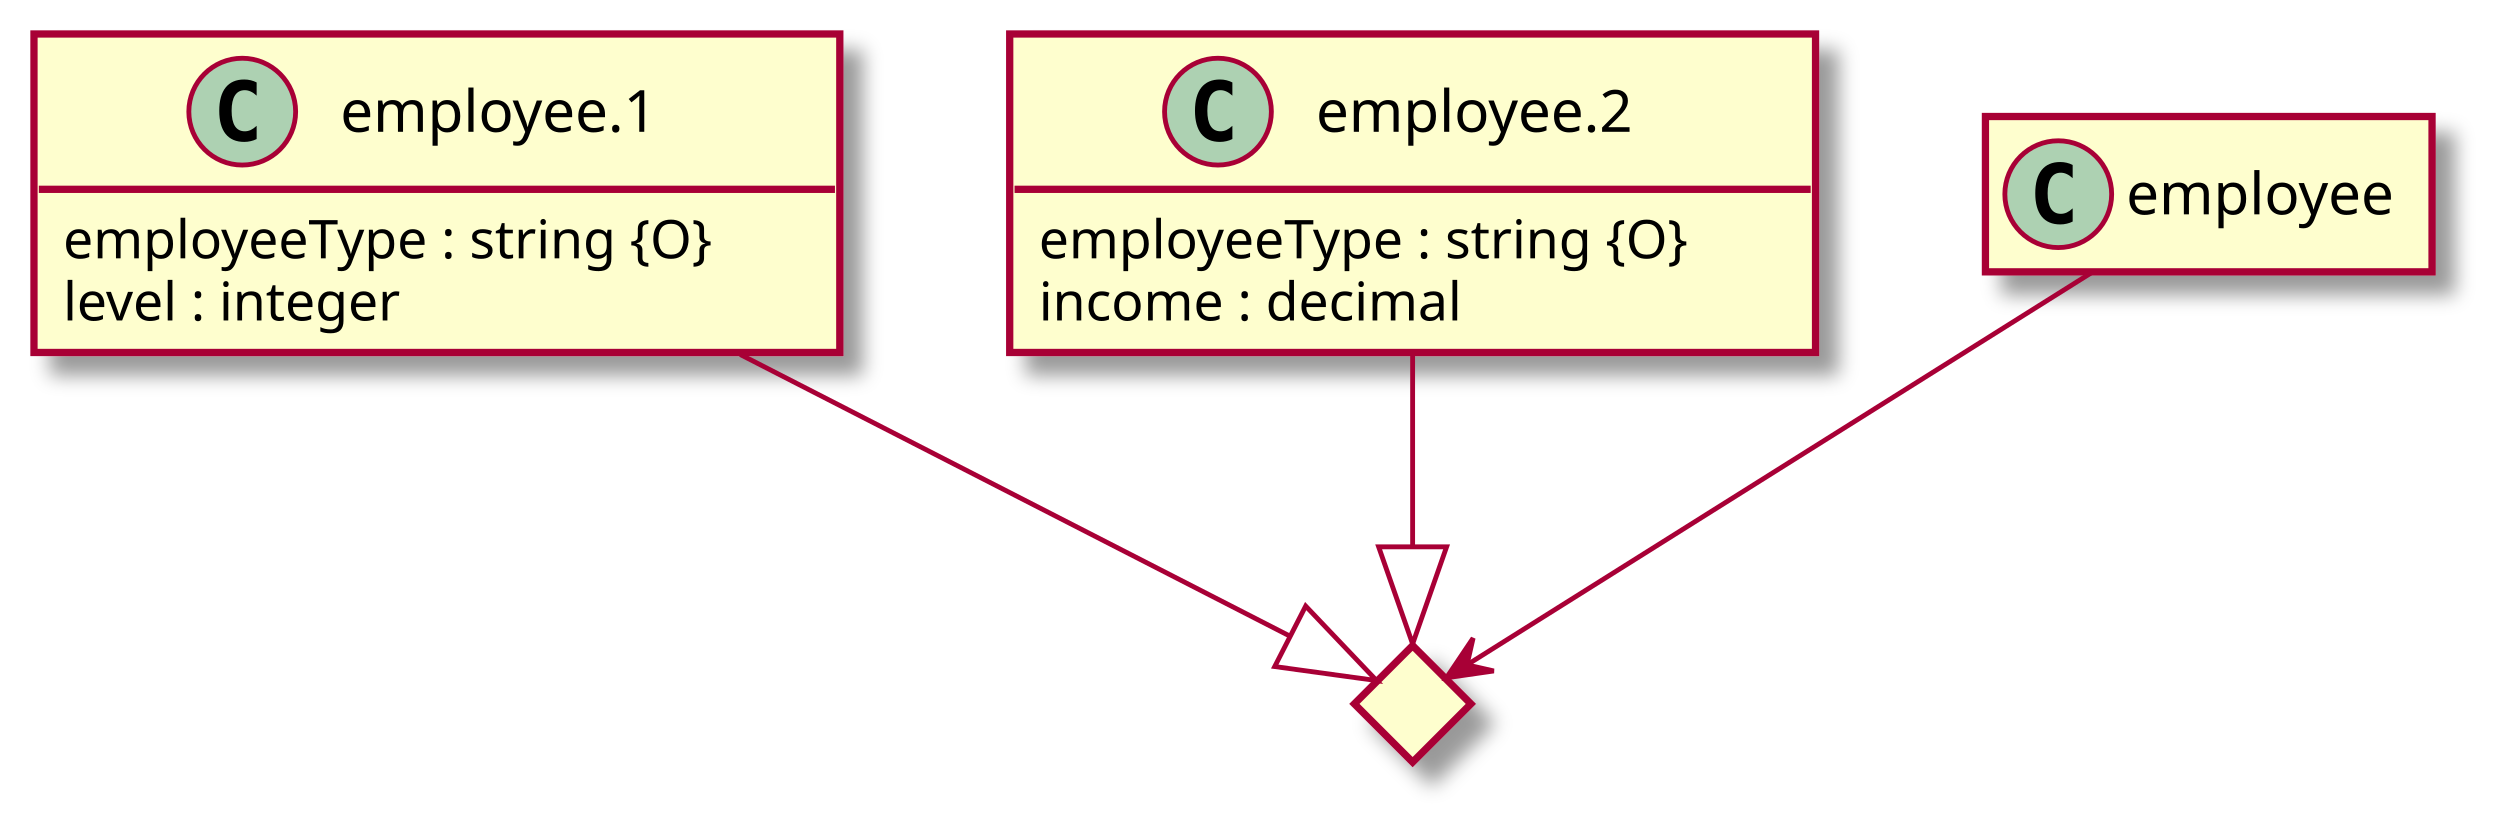
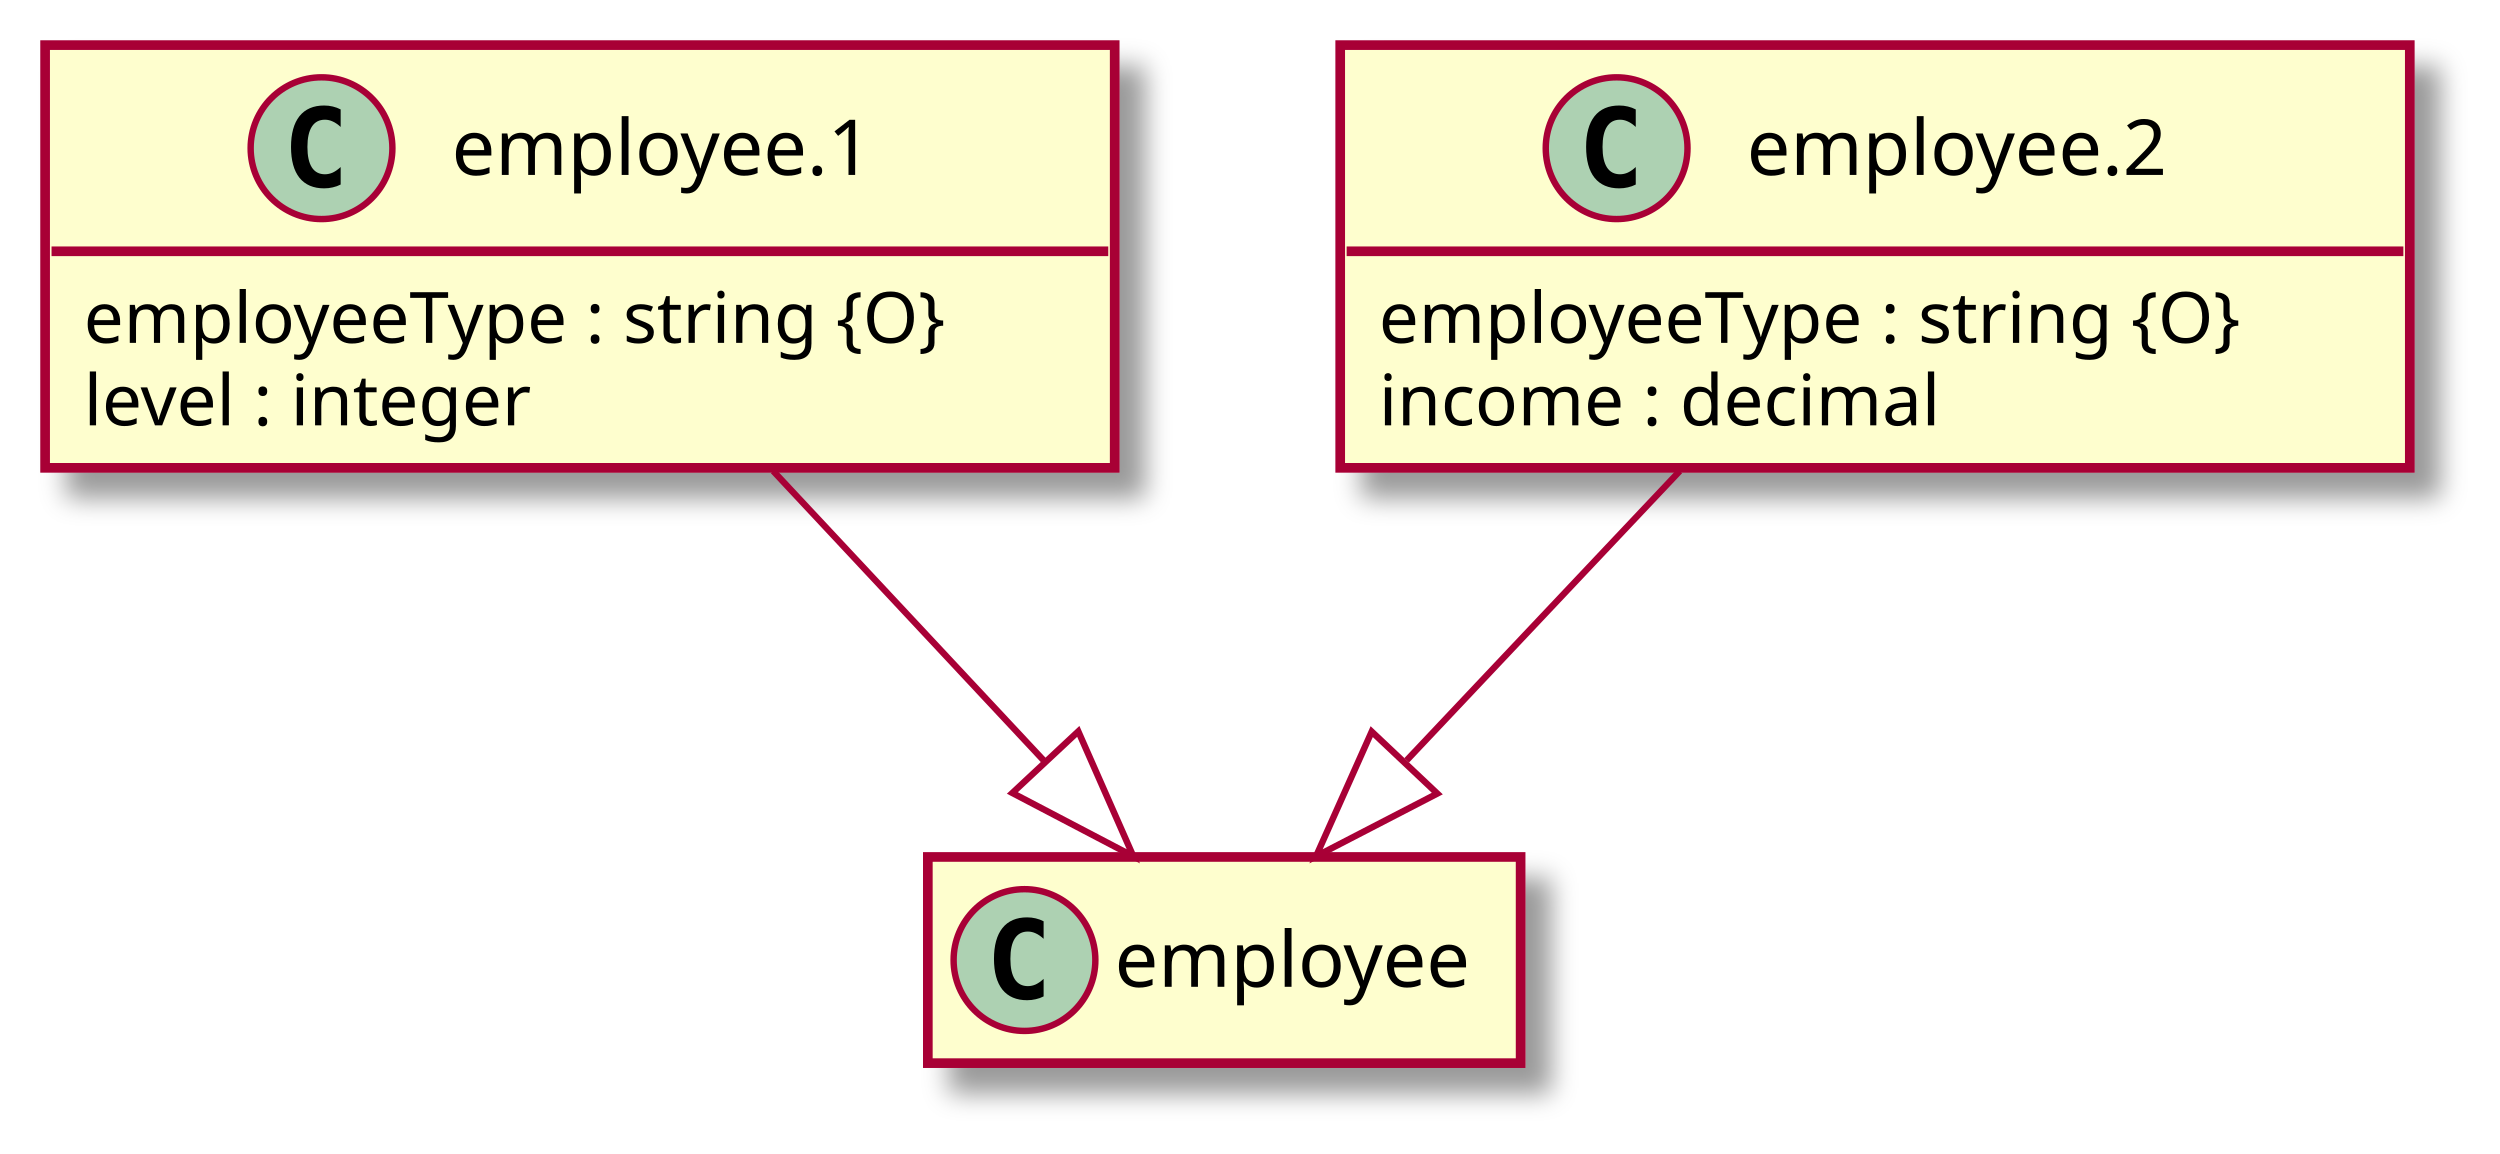
- <svg xmlns="http://www.w3.org/2000/svg" contentScriptType="application/ecmascript" contentStyleType="text/css" height="168px" preserveAspectRatio="none" style="width:515px;height:168px;" version="1.1" viewBox="0 0 515 168" width="515px" zoomAndPan="magnify">
+ <svg xmlns="http://www.w3.org/2000/svg" contentScriptType="application/ecmascript" contentStyleType="text/css" height="179px" preserveAspectRatio="none" style="width:388px;height:179px;" version="1.1" viewBox="0 0 388 179" width="388px" zoomAndPan="magnify">
  <defs>
-     <filter height="300%" id="f1on6alybcfv3s" width="300%" x="-1" y="-1">
+     <filter height="300%" id="f1tgo7yl5fsohm" width="300%" x="-1" y="-1">
      <feGaussianBlur result="blurOut" stdDeviation="2.0" />
      <feColorMatrix in="blurOut" result="blurOut2" type="matrix" values="0 0 0 0 0 0 0 0 0 0 0 0 0 0 0 0 0 0 .4 0" />
      <feOffset dx="4.0" dy="4.0" in="blurOut2" result="blurOut3" />
      <feBlend in="SourceGraphic" in2="blurOut3" mode="normal" />
    </filter>
  </defs>
  <g>
-     <rect codeLine="8" fill="#FEFECE" filter="url(#f1on6alybcfv3s)" height="65.609" id="employee.1" style="stroke:#A80036;stroke-width:1.5;" width="166" x="7" y="7" />
+     <rect codeLine="8" fill="#FEFECE" filter="url(#f1tgo7yl5fsohm)" height="65.609" id="employee.1" style="stroke:#A80036;stroke-width:1.5;" width="166" x="7" y="7" />
    <ellipse cx="49.9" cy="23" fill="#ADD1B2" rx="11" ry="11" style="stroke:#A80036;stroke-width:1.0;" />
    <path d="M52.869,28.641 Q52.291,28.938 51.65,29.078 Q51.009,29.234 50.306,29.234 Q47.806,29.234 46.478,27.594 Q45.166,25.938 45.166,22.812 Q45.166,19.688 46.478,18.031 Q47.806,16.375 50.306,16.375 Q51.009,16.375 51.65,16.531 Q52.306,16.688 52.869,16.984 L52.869,19.703 Q52.244,19.125 51.65,18.859 Q51.056,18.578 50.431,18.578 Q49.087,18.578 48.4,19.656 Q47.712,20.719 47.712,22.812 Q47.712,24.906 48.4,25.984 Q49.087,27.047 50.431,27.047 Q51.056,27.047 51.65,26.781 Q52.244,26.5 52.869,25.922 L52.869,28.641 Z " fill="#000000" />
    <text fill="#000000" font-family="sans-serif" font-size="12" lengthAdjust="spacing" textLength="72" x="70.1" y="27.154">employee.1</text>
    <line style="stroke:#A80036;stroke-width:1.5;" x1="8" x2="172" y1="39" y2="39" />
    <text fill="#000000" font-family="sans-serif" font-size="11" lengthAdjust="spacing" textLength="154" x="13" y="53.21">employeeType : string {O}</text>
    <text fill="#000000" font-family="sans-serif" font-size="11" lengthAdjust="spacing" textLength="78" x="13" y="66.015">level : integer</text>
-     <rect codeLine="13" fill="#FEFECE" filter="url(#f1on6alybcfv3s)" height="65.609" id="employee.2" style="stroke:#A80036;stroke-width:1.5;" width="166" x="208" y="7" />
+     <rect codeLine="13" fill="#FEFECE" filter="url(#f1tgo7yl5fsohm)" height="65.609" id="employee.2" style="stroke:#A80036;stroke-width:1.5;" width="166" x="208" y="7" />
    <ellipse cx="250.9" cy="23" fill="#ADD1B2" rx="11" ry="11" style="stroke:#A80036;stroke-width:1.0;" />
    <path d="M253.869,28.641 Q253.291,28.938 252.65,29.078 Q252.009,29.234 251.306,29.234 Q248.806,29.234 247.478,27.594 Q246.166,25.938 246.166,22.812 Q246.166,19.688 247.478,18.031 Q248.806,16.375 251.306,16.375 Q252.009,16.375 252.65,16.531 Q253.306,16.688 253.869,16.984 L253.869,19.703 Q253.244,19.125 252.65,18.859 Q252.056,18.578 251.431,18.578 Q250.088,18.578 249.4,19.656 Q248.713,20.719 248.713,22.812 Q248.713,24.906 249.4,25.984 Q250.088,27.047 251.431,27.047 Q252.056,27.047 252.65,26.781 Q253.244,26.5 253.869,25.922 L253.869,28.641 Z " fill="#000000" />
    <text fill="#000000" font-family="sans-serif" font-size="12" lengthAdjust="spacing" textLength="72" x="271.1" y="27.154">employee.2</text>
    <line style="stroke:#A80036;stroke-width:1.5;" x1="209" x2="373" y1="39" y2="39" />
    <text fill="#000000" font-family="sans-serif" font-size="11" lengthAdjust="spacing" textLength="154" x="214" y="53.21">employeeType : string {O}</text>
    <text fill="#000000" font-family="sans-serif" font-size="11" lengthAdjust="spacing" textLength="97" x="214" y="66.015">income : decimal</text>
-     <rect codeLine="18" fill="#FEFECE" filter="url(#f1on6alybcfv3s)" height="32" id="employee" style="stroke:#A80036;stroke-width:1.5;" width="92" x="409" y="24" />
-     <ellipse cx="424" cy="40" fill="#ADD1B2" rx="11" ry="11" style="stroke:#A80036;stroke-width:1.0;" />
-     <path d="M426.969,45.641 Q426.391,45.938 425.75,46.078 Q425.109,46.234 424.406,46.234 Q421.906,46.234 420.578,44.594 Q419.266,42.938 419.266,39.812 Q419.266,36.688 420.578,35.031 Q421.906,33.375 424.406,33.375 Q425.109,33.375 425.75,33.531 Q426.406,33.688 426.969,33.984 L426.969,36.703 Q426.344,36.125 425.75,35.859 Q425.156,35.578 424.531,35.578 Q423.188,35.578 422.5,36.656 Q421.812,37.719 421.812,39.812 Q421.812,41.906 422.5,42.984 Q423.188,44.047 424.531,44.047 Q425.156,44.047 425.75,43.781 Q426.344,43.5 426.969,42.922 L426.969,45.641 Z " fill="#000000" />
-     <text fill="#000000" font-family="sans-serif" font-size="12" lengthAdjust="spacing" textLength="60" x="438" y="44.154">employee</text>
-     <polygon fill="#FEFECE" filter="url(#f1on6alybcfv3s)" points="291,133,303,145,291,157,279,145,291,133" style="stroke:#A80036;stroke-width:1.5;" />
-     <path codeLine="23" d="M430.8,56.2 C394.9,78.75 328.93,120.18 302.44,136.81 " fill="none" id="employee-to-anon1" style="stroke:#A80036;stroke-width:1.0;" />
-     <polygon fill="#A80036" points="297.97,139.62,307.719,138.218,302.204,136.96,303.462,131.445,297.97,139.62" style="stroke:#A80036;stroke-width:1.0;" />
-     <path codeLine="25" d="M152.5,73.03 C190.69,92.6 237.48,116.58 265.73,131.05 " fill="none" id="employee.1-to-anon1" style="stroke:#A80036;stroke-width:1.0;" />
-     <polygon fill="none" points="268.97,124.85,283.58,140.2,262.59,137.31,268.97,124.85" style="stroke:#A80036;stroke-width:1.0;" />
-     <path codeLine="27" d="M291,73.03 C291,85.56 291,99.91 291,112.4 " fill="none" id="employee.2-to-anon1" style="stroke:#A80036;stroke-width:1.0;" />
-     <polygon fill="none" points="298,112.65,291,132.65,284,112.65,298,112.65" style="stroke:#A80036;stroke-width:1.0;" />
+     <rect codeLine="18" fill="#FEFECE" filter="url(#f1tgo7yl5fsohm)" height="32" id="employee" style="stroke:#A80036;stroke-width:1.5;" width="92" x="144" y="133" />
+     <ellipse cx="159" cy="149" fill="#ADD1B2" rx="11" ry="11" style="stroke:#A80036;stroke-width:1.0;" />
+     <path d="M161.969,154.641 Q161.391,154.938 160.75,155.078 Q160.109,155.234 159.406,155.234 Q156.906,155.234 155.578,153.594 Q154.266,151.938 154.266,148.812 Q154.266,145.688 155.578,144.031 Q156.906,142.375 159.406,142.375 Q160.109,142.375 160.75,142.531 Q161.406,142.688 161.969,142.984 L161.969,145.703 Q161.344,145.125 160.75,144.859 Q160.156,144.578 159.531,144.578 Q158.188,144.578 157.5,145.656 Q156.812,146.719 156.812,148.812 Q156.812,150.906 157.5,151.984 Q158.188,153.047 159.531,153.047 Q160.156,153.047 160.75,152.781 Q161.344,152.5 161.969,151.922 L161.969,154.641 Z " fill="#000000" />
+     <text fill="#000000" font-family="sans-serif" font-size="12" lengthAdjust="spacing" textLength="60" x="173" y="153.154">employee</text>
+     <path codeLine="21" d="M120,73.1 C133.32,87.35 148.9,104.02 161.97,118.01 " fill="none" id="employee.1-to-employee" style="stroke:#A80036;stroke-width:1.0;" />
+     <polygon fill="none" points="167.35,113.51,175.89,132.9,157.12,123.07,167.35,113.51" style="stroke:#A80036;stroke-width:1.0;" />
+     <path codeLine="23" d="M260.7,73.1 C247.25,87.35 231.51,104.02 218.31,118.01 " fill="none" id="employee.2-to-employee" style="stroke:#A80036;stroke-width:1.0;" />
+     <polygon fill="none" points="223.07,123.16,204.25,132.9,212.89,113.55,223.07,123.16" style="stroke:#A80036;stroke-width:1.0;" />
  </g>
</svg>
